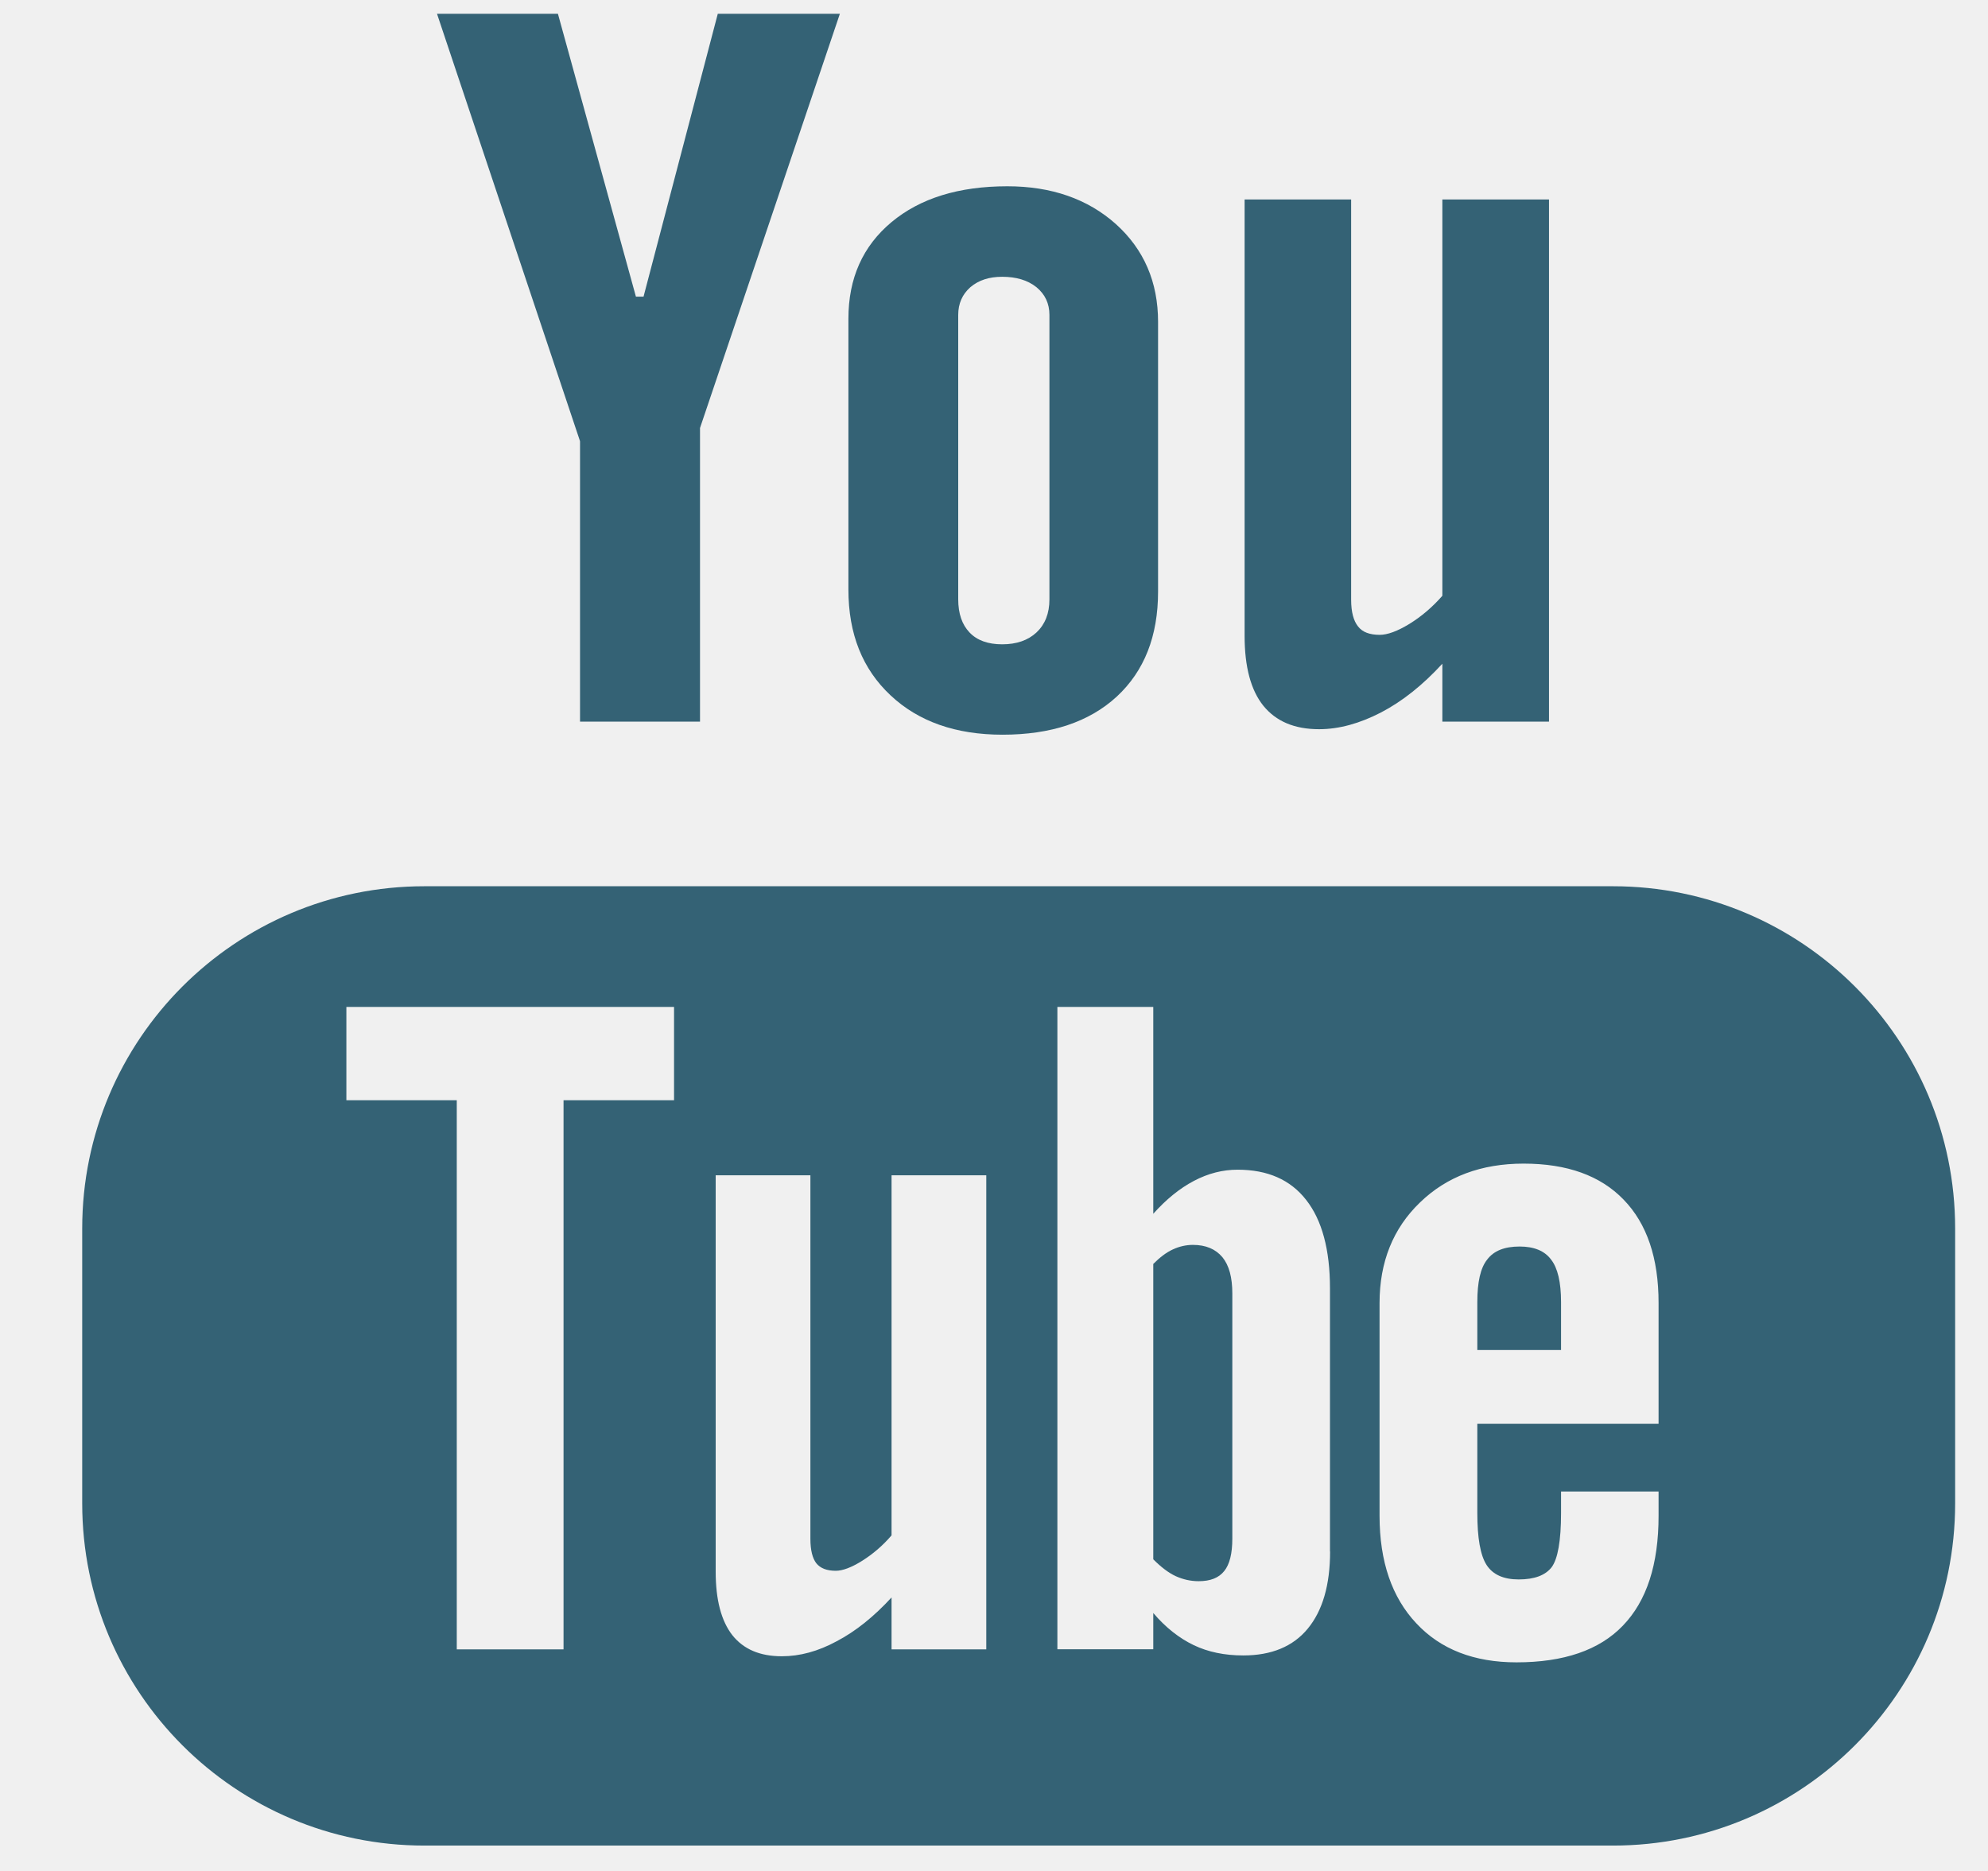
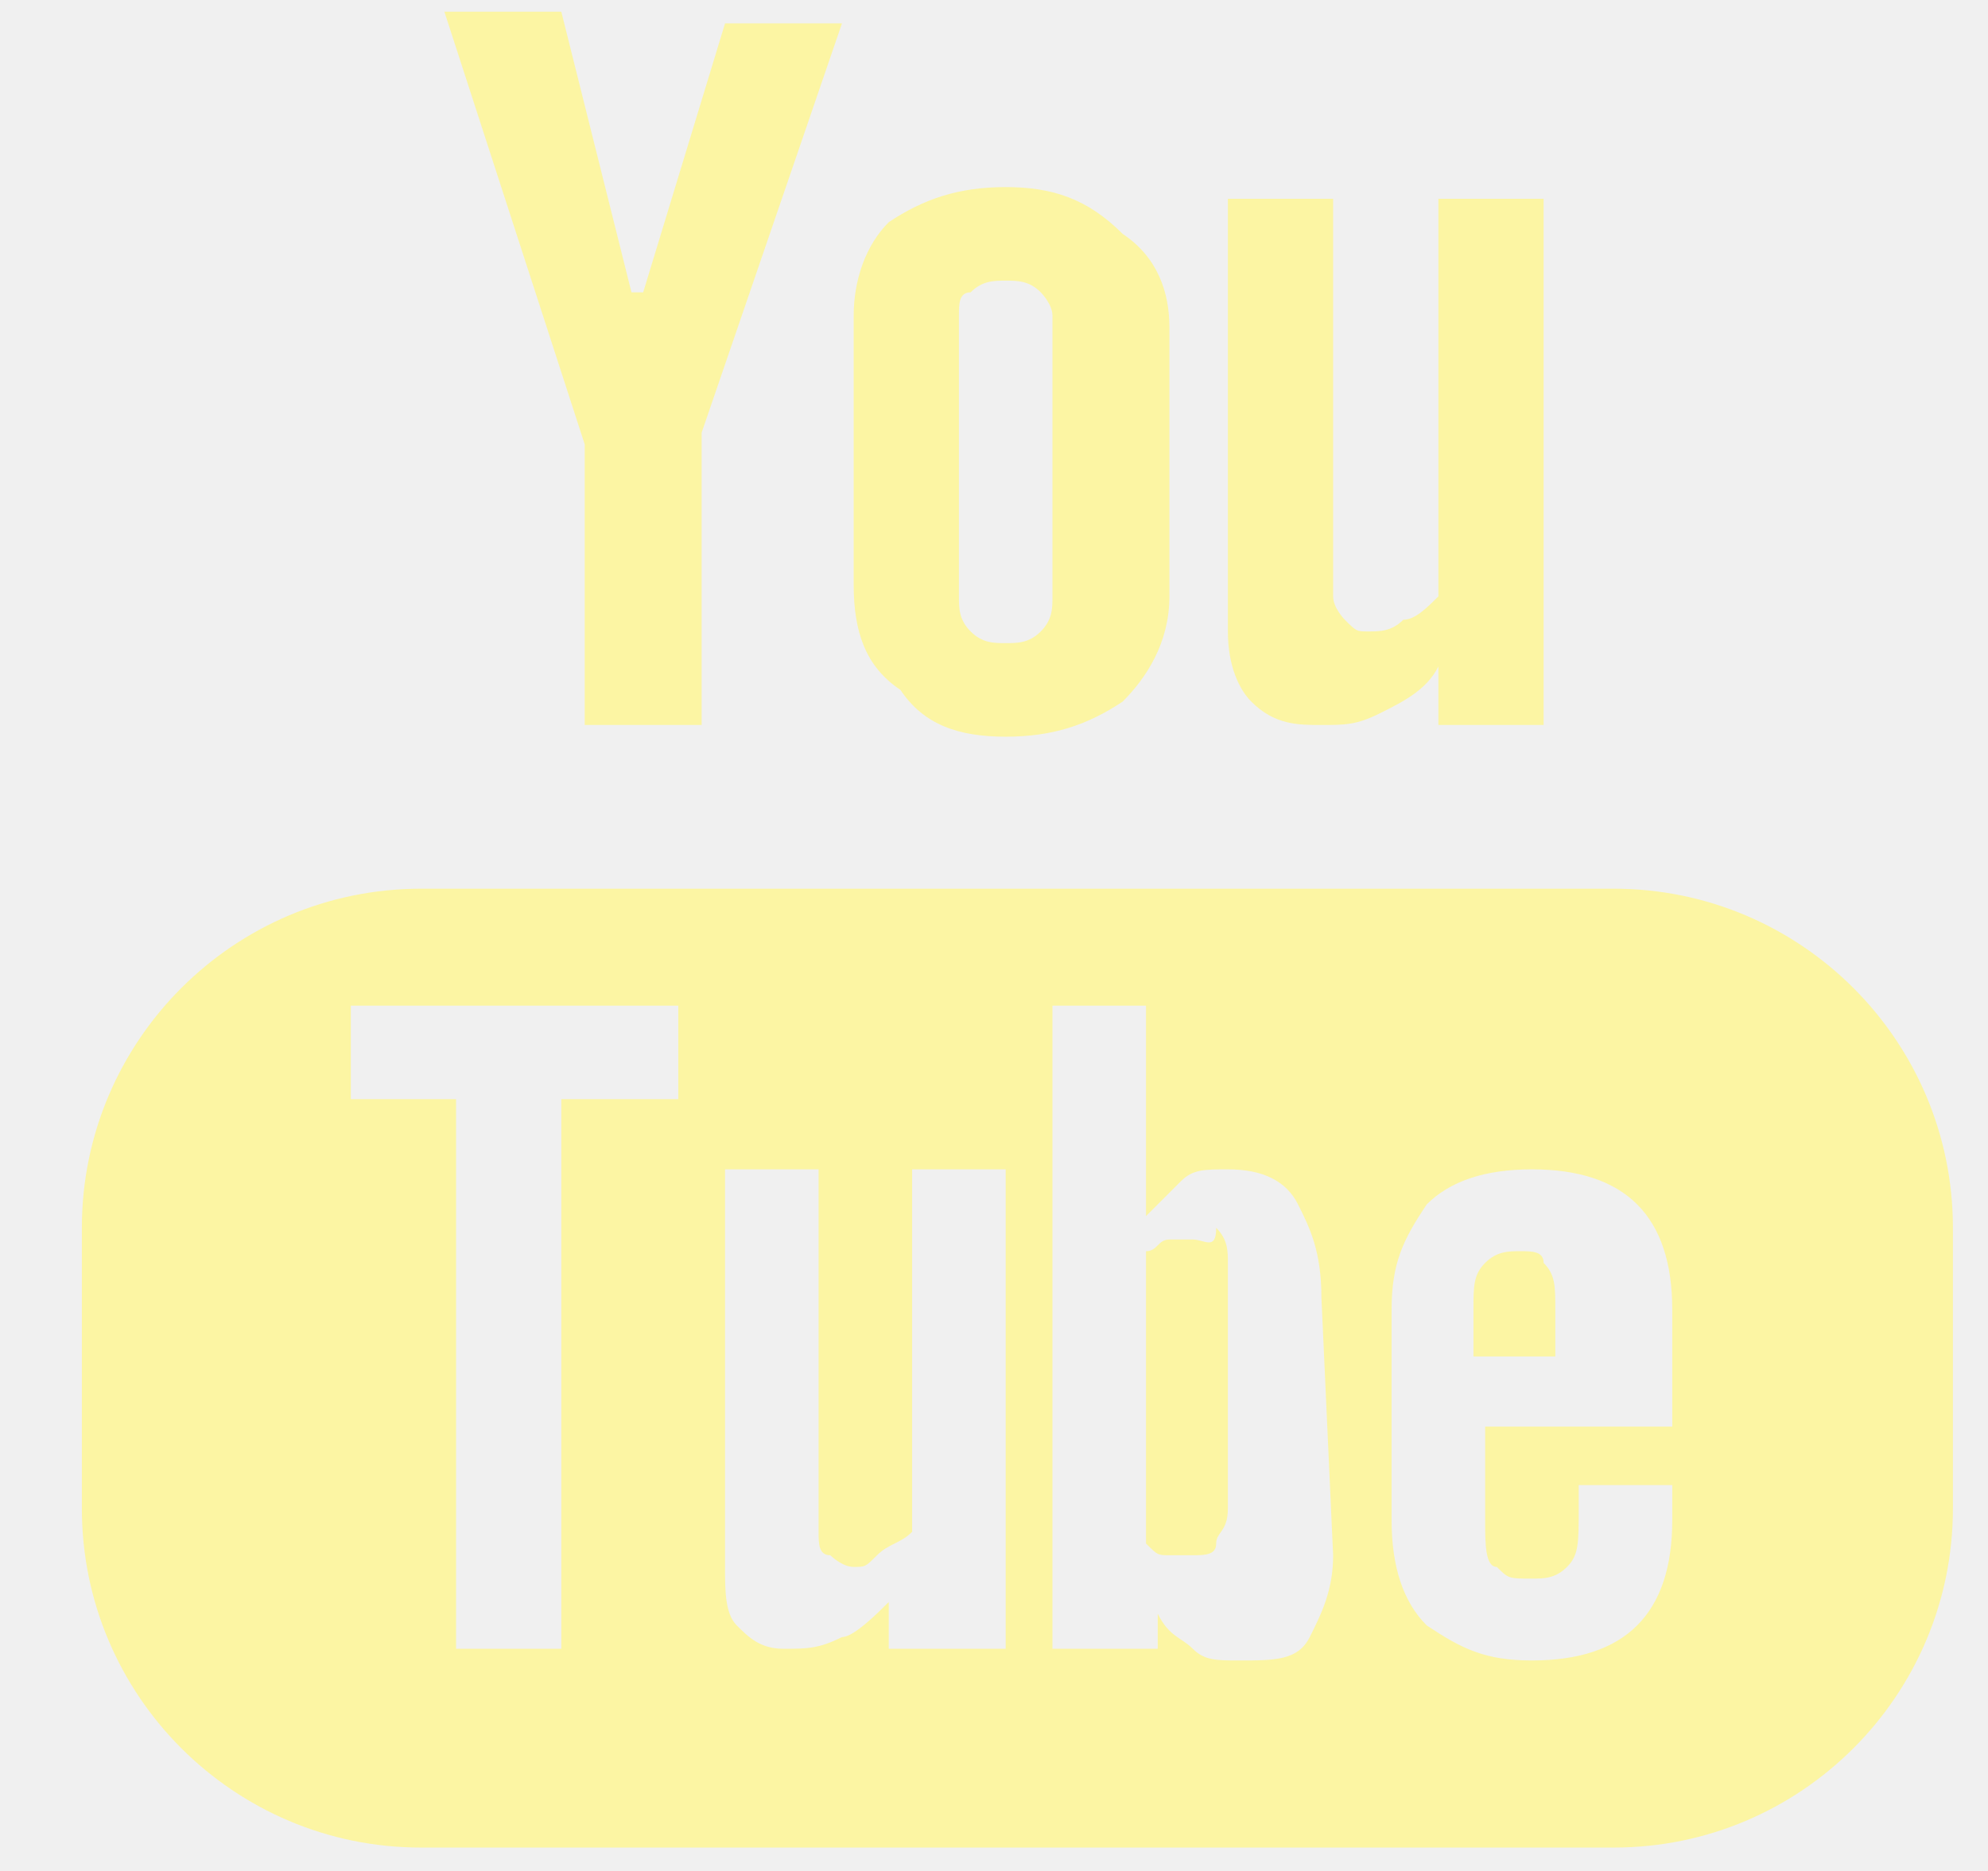
- <svg xmlns="http://www.w3.org/2000/svg" width="17" height="16" viewBox="0 0 17 16" fill="none">
-   <g clip-path="url(#clip0_8234_277)">
-     <path fill-rule="evenodd" clip-rule="evenodd" d="M13.793 7.579H3.629C2.013 7.579 0.703 8.89 0.703 10.505V12.857C0.703 14.472 2.013 15.783 3.629 15.783H13.793C15.409 15.783 16.719 14.472 16.719 12.857V10.505C16.719 8.89 15.409 7.579 13.793 7.579ZM5.764 9.409H4.819V14.105H3.906V9.409H2.962V8.611H5.764V9.409ZM8.434 14.105H7.624V13.661C7.473 13.825 7.318 13.95 7.156 14.035C6.994 14.123 6.838 14.164 6.686 14.164C6.498 14.164 6.358 14.104 6.262 13.983C6.168 13.862 6.12 13.682 6.12 13.44V10.051H6.93V13.161C6.93 13.257 6.948 13.326 6.98 13.368C7.015 13.412 7.071 13.433 7.147 13.433C7.205 13.433 7.281 13.405 7.372 13.348C7.464 13.29 7.548 13.219 7.624 13.13V10.051H8.434V14.105ZM11.374 13.268C11.374 13.554 11.31 13.774 11.183 13.928C11.057 14.081 10.872 14.157 10.632 14.157C10.473 14.157 10.331 14.128 10.208 14.069C10.085 14.01 9.968 13.919 9.862 13.794V14.104H9.042V8.611H9.862V10.38C9.971 10.258 10.087 10.163 10.209 10.099C10.332 10.034 10.457 10.003 10.583 10.003C10.839 10.003 11.034 10.088 11.169 10.261C11.305 10.434 11.373 10.687 11.373 11.018V13.268H11.374ZM14.183 12.176H12.633V12.939C12.633 13.152 12.659 13.3 12.712 13.383C12.766 13.466 12.857 13.507 12.987 13.507C13.121 13.507 13.215 13.472 13.269 13.402C13.321 13.331 13.349 13.178 13.349 12.939V12.755H14.183V12.963C14.183 13.378 14.082 13.691 13.877 13.903C13.676 14.112 13.372 14.216 12.968 14.216C12.605 14.216 12.319 14.105 12.111 13.882C11.903 13.661 11.797 13.354 11.797 12.963V11.143C11.797 10.792 11.913 10.504 12.143 10.283C12.371 10.062 12.666 9.951 13.029 9.951C13.4 9.951 13.685 10.053 13.884 10.259C14.083 10.464 14.183 10.758 14.183 11.142V12.176Z" fill="#346275" />
-     <path fill-rule="evenodd" clip-rule="evenodd" d="M12.995 10.66C12.866 10.66 12.774 10.696 12.717 10.772C12.66 10.843 12.633 10.965 12.633 11.135V11.545H13.349V11.135C13.349 10.965 13.32 10.843 13.264 10.772C13.209 10.697 13.118 10.66 12.995 10.66Z" fill="#346275" />
-     <path fill-rule="evenodd" clip-rule="evenodd" d="M10.201 10.646C10.143 10.646 10.085 10.659 10.029 10.685C9.972 10.711 9.917 10.754 9.862 10.809V13.335C9.927 13.4 9.991 13.45 10.054 13.479C10.116 13.507 10.181 13.522 10.25 13.522C10.35 13.522 10.422 13.494 10.469 13.435C10.515 13.378 10.538 13.286 10.538 13.157V11.063C10.538 10.925 10.511 10.822 10.453 10.751C10.394 10.681 10.31 10.646 10.201 10.646Z" fill="#346275" />
-     <path fill-rule="evenodd" clip-rule="evenodd" d="M4.96 6.171H5.986V3.66L7.182 0.118H6.138L5.503 2.537H5.438L4.771 0.118H3.737L4.96 3.773V6.171Z" fill="#346275" />
-     <path fill-rule="evenodd" clip-rule="evenodd" d="M8.573 6.283C8.987 6.283 9.313 6.175 9.55 5.957C9.785 5.739 9.903 5.441 9.903 5.059V2.752C9.903 2.412 9.782 2.132 9.542 1.916C9.301 1.701 8.991 1.593 8.614 1.593C8.199 1.593 7.869 1.695 7.623 1.9C7.378 2.105 7.255 2.379 7.255 2.726V5.041C7.255 5.421 7.375 5.721 7.615 5.946C7.854 6.171 8.174 6.283 8.573 6.283ZM8.194 2.693C8.194 2.596 8.229 2.517 8.298 2.456C8.369 2.396 8.458 2.367 8.57 2.367C8.69 2.367 8.788 2.396 8.863 2.456C8.937 2.517 8.974 2.596 8.974 2.693V5.126C8.974 5.245 8.937 5.339 8.864 5.408C8.791 5.476 8.693 5.51 8.57 5.51C8.449 5.51 8.356 5.477 8.291 5.409C8.227 5.342 8.194 5.248 8.194 5.125L8.194 2.693Z" fill="#346275" />
-     <path fill-rule="evenodd" clip-rule="evenodd" d="M11.28 6.236C11.451 6.236 11.627 6.187 11.809 6.093C11.992 5.998 12.167 5.858 12.334 5.676V6.171H13.246V1.706H12.334V5.095C12.249 5.192 12.155 5.272 12.053 5.335C11.95 5.398 11.865 5.429 11.798 5.429C11.713 5.429 11.65 5.406 11.613 5.357C11.575 5.31 11.554 5.234 11.554 5.129V1.706H10.643V5.438C10.643 5.704 10.697 5.903 10.803 6.035C10.911 6.168 11.068 6.236 11.28 6.236Z" fill="#346275" />
+ <svg xmlns="http://www.w3.org/2000/svg" xmlns:xlink="http://www.w3.org/1999/xlink" version="1.1" id="Layer_1" x="0px" y="0px" viewBox="0 0 17 16" style="enable-background:new 0 0 17 16;" xml:space="preserve">
+   <style type="text/css">
+ 	.st0{clip-path:url(#SVGID_2_);}
+ 	.st1{fill-rule:evenodd;clip-rule:evenodd;fill:#FCF5A3;}
+ </style>
+   <g>
+     <defs>
+       <rect id="SVGID_1_" x="0.4" width="16.3" height="16" />
+     </defs>
+     <clipPath id="SVGID_2_">
+       <use xlink:href="#SVGID_1_" style="overflow:visible;" />
+     </clipPath>
+     <g class="st0">
+       <path class="st1" d="M13.8,7.6H3.6c-1.6,0-2.9,1.3-2.9,2.9v2.4c0,1.6,1.3,2.9,2.9,2.9h10.2c1.6,0,2.9-1.3,2.9-2.9v-2.4    C16.7,8.9,15.4,7.6,13.8,7.6z M5.8,9.4H4.8v4.7H3.9V9.4H3V8.6h2.8V9.4z M8.4,14.1H7.6v-0.4C7.5,13.8,7.3,14,7.2,14    c-0.2,0.1-0.3,0.1-0.5,0.1c-0.2,0-0.3-0.1-0.4-0.2c-0.1-0.1-0.1-0.3-0.1-0.5v-3.4h0.8v3.1c0,0.1,0,0.2,0.1,0.2    c0,0,0.1,0.1,0.2,0.1c0.1,0,0.1,0,0.2-0.1c0.1-0.1,0.2-0.1,0.3-0.2v-3.1h0.8V14.1z M11.4,13.3c0,0.3-0.1,0.5-0.2,0.7    c-0.1,0.2-0.3,0.2-0.6,0.2c-0.2,0-0.3,0-0.4-0.1c-0.1-0.1-0.2-0.1-0.3-0.3v0.3H9V8.6h0.8v1.8c0.1-0.1,0.2-0.2,0.3-0.3    c0.1-0.1,0.2-0.1,0.4-0.1c0.3,0,0.5,0.1,0.6,0.3c0.1,0.2,0.2,0.4,0.2,0.8L11.4,13.3L11.4,13.3z M14.2,12.2h-1.5v0.8    c0,0.2,0,0.4,0.1,0.4c0.1,0.1,0.1,0.1,0.3,0.1c0.1,0,0.2,0,0.3-0.1c0.1-0.1,0.1-0.2,0.1-0.5v-0.2h0.8V13c0,0.4-0.1,0.7-0.3,0.9    c-0.2,0.2-0.5,0.3-0.9,0.3c-0.4,0-0.6-0.1-0.9-0.3c-0.2-0.2-0.3-0.5-0.3-0.9v-1.8c0-0.4,0.1-0.6,0.3-0.9c0.2-0.2,0.5-0.3,0.9-0.3    c0.4,0,0.7,0.1,0.9,0.3c0.2,0.2,0.3,0.5,0.3,0.9V12.2z" />
+       <path class="st1" d="M13,10.7c-0.1,0-0.2,0-0.3,0.1c-0.1,0.1-0.1,0.2-0.1,0.4v0.4h0.7v-0.4c0-0.2,0-0.3-0.1-0.4    C13.2,10.7,13.1,10.7,13,10.7z" />
+       <path class="st1" d="M10.2,10.6c-0.1,0-0.1,0-0.2,0c-0.1,0-0.1,0.1-0.2,0.1v2.5c0.1,0.1,0.1,0.1,0.2,0.1c0.1,0,0.1,0,0.2,0    c0.1,0,0.2,0,0.2-0.1c0-0.1,0.1-0.1,0.1-0.3v-2.1c0-0.1,0-0.2-0.1-0.3C10.4,10.7,10.3,10.6,10.2,10.6z" />
+       <path class="st1" d="M5,6.2h1V3.7l1.2-3.5h-1L5.5,2.5H5.4L4.8,0.1h-1L5,3.8V6.2z" />
+       <path class="st1" d="M8.6,6.3c0.4,0,0.7-0.1,1-0.3c0.2-0.2,0.4-0.5,0.4-0.9V2.8c0-0.3-0.1-0.6-0.4-0.8C9.3,1.7,9,1.6,8.6,1.6    c-0.4,0-0.7,0.1-1,0.3C7.4,2.1,7.3,2.4,7.3,2.7V5c0,0.4,0.1,0.7,0.4,0.9C7.9,6.2,8.2,6.3,8.6,6.3z M8.2,2.7c0-0.1,0-0.2,0.1-0.2    c0.1-0.1,0.2-0.1,0.3-0.1c0.1,0,0.2,0,0.3,0.1C8.9,2.5,9,2.6,9,2.7v2.4c0,0.1,0,0.2-0.1,0.3C8.8,5.5,8.7,5.5,8.6,5.5    c-0.1,0-0.2,0-0.3-0.1C8.2,5.3,8.2,5.2,8.2,5.1L8.2,2.7z" />
+       <path class="st1" d="M11.3,6.2c0.2,0,0.3,0,0.5-0.1C12,6,12.2,5.9,12.3,5.7v0.5h0.9V1.7h-0.9v3.4c-0.1,0.1-0.2,0.2-0.3,0.2    c-0.1,0.1-0.2,0.1-0.3,0.1c-0.1,0-0.1,0-0.2-0.1c0,0-0.1-0.1-0.1-0.2V1.7h-0.9v3.7c0,0.3,0.1,0.5,0.2,0.6    C10.9,6.2,11.1,6.2,11.3,6.2z" />
+     </g>
  </g>
-   <defs>
-     <clipPath id="clip0_8234_277">
-       <rect width="16.326" height="16" fill="white" transform="translate(0.43457)" />
-     </clipPath>
-   </defs>
</svg>
